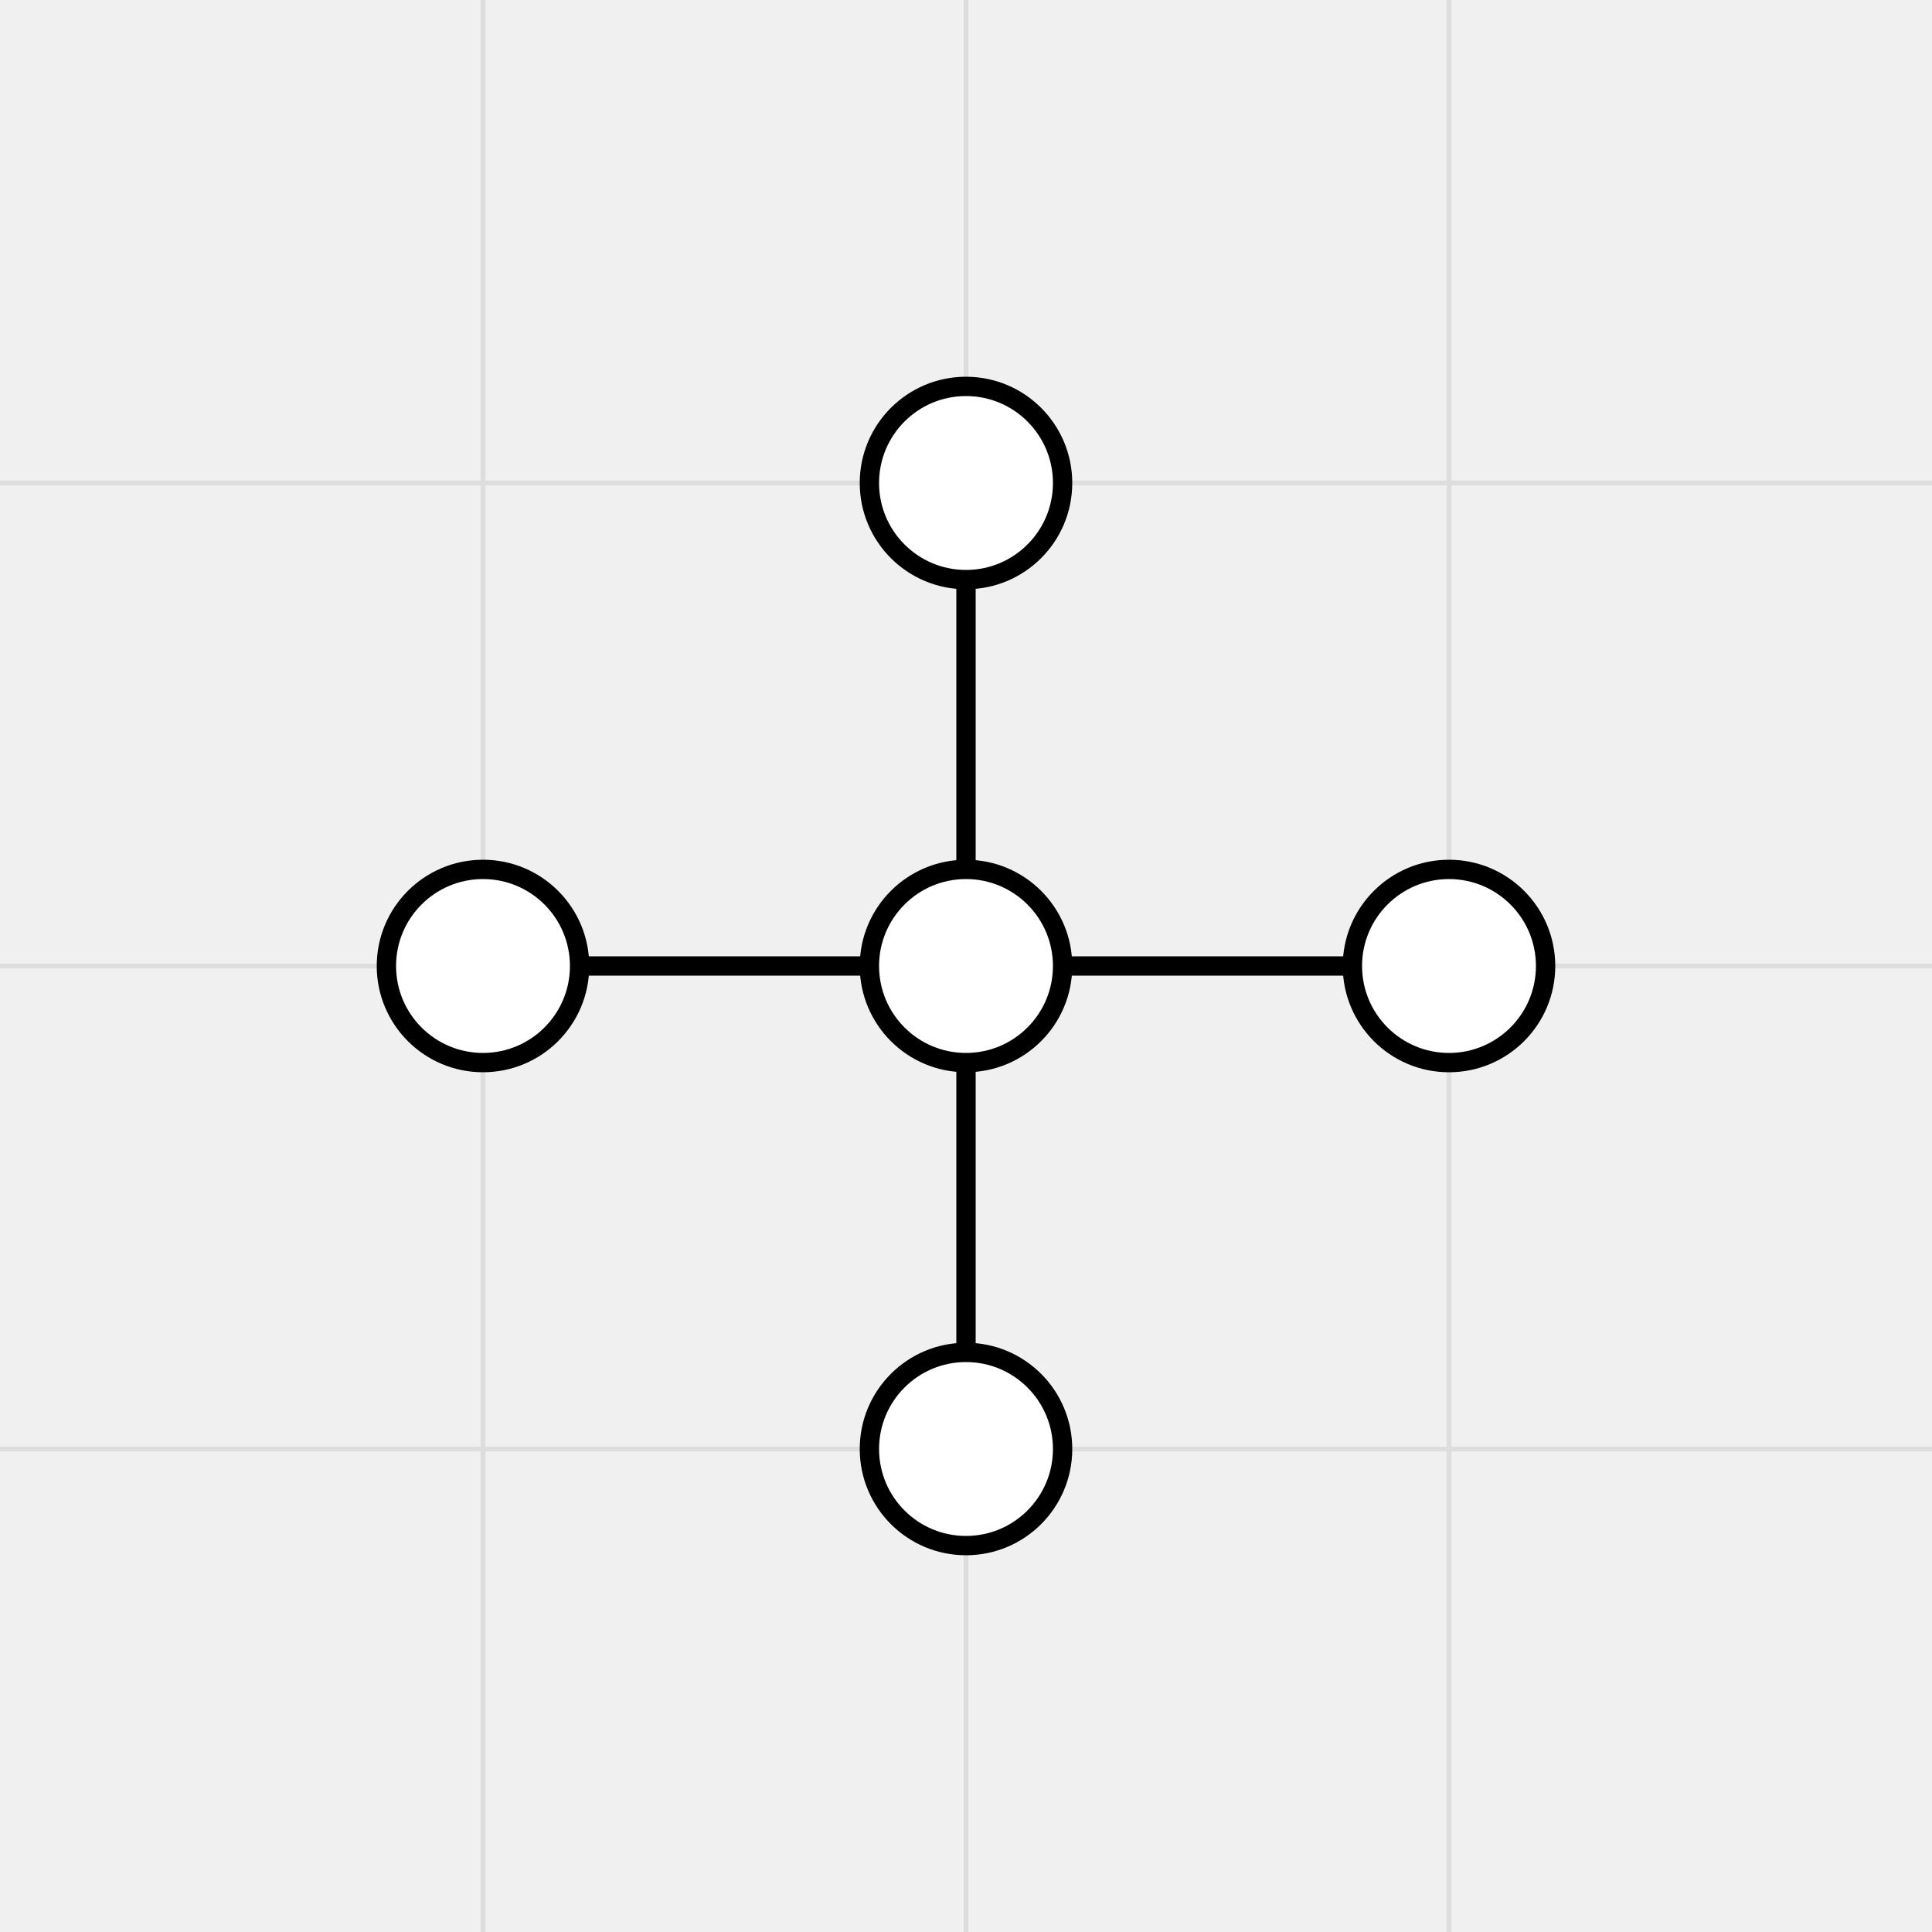
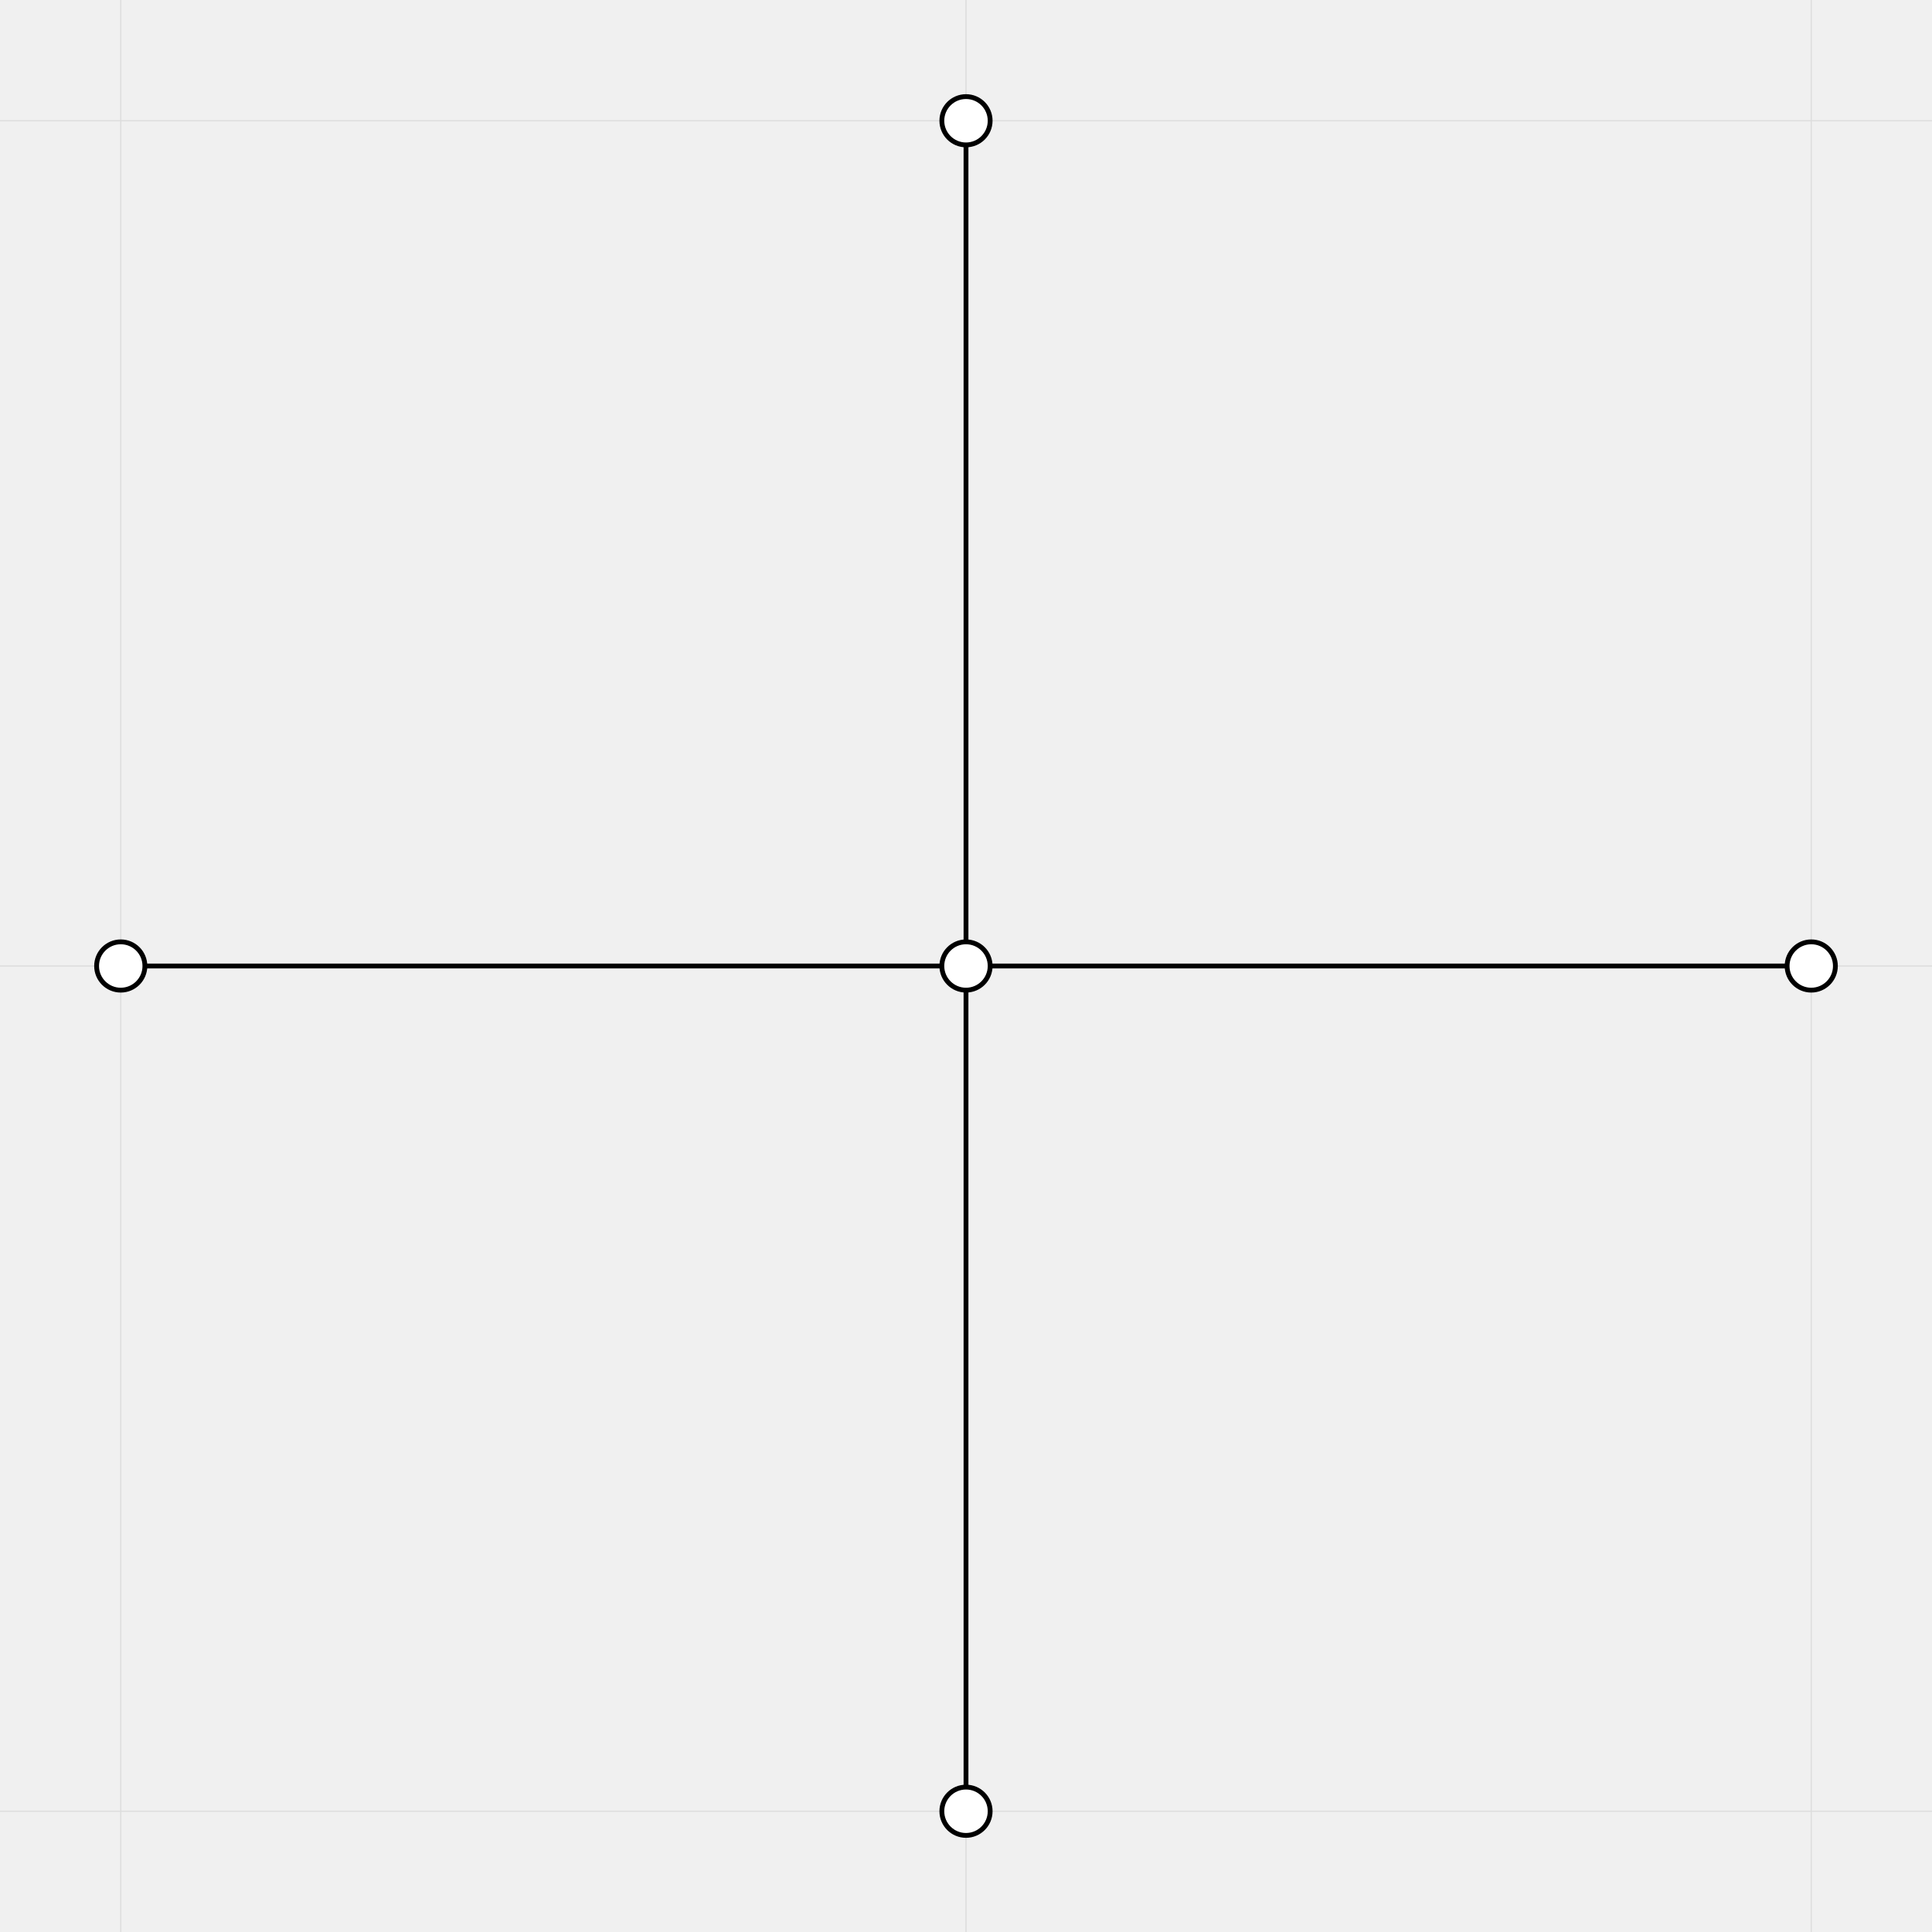
- <svg xmlns="http://www.w3.org/2000/svg" version="1.1" width="200.0" height="200.0" viewBox="-100.0 -100.0 200.0 200.0">
+ <svg xmlns="http://www.w3.org/2000/svg" version="1.1" width="800.0" height="800.0" viewBox="-400.0 -400.0 800.0 800.0">
  <g class="grid">
-     <line stroke-width="0.5" x1="-50.0" y1="-100.0" x2="-50.0" y2="100.0" stroke="#ddd" />
-     <line stroke-width="0.5" x1="0.0" y1="-100.0" x2="0.0" y2="100.0" stroke="#ddd" />
-     <line stroke-width="0.5" x1="50.0" y1="-100.0" x2="50.0" y2="100.0" stroke="#ddd" />
-     <line stroke-width="0.5" x1="-100.0" y1="-50.0" x2="100.0" y2="-50.0" stroke="#ddd" />
-     <line stroke-width="0.5" x1="-100.0" y1="0.0" x2="100.0" y2="0.0" stroke="#ddd" />
-     <line stroke-width="0.5" x1="-100.0" y1="50.0" x2="100.0" y2="50.0" stroke="#ddd" />
+     <line stroke-width="0.5" x1="-350.0" y1="-400.0" x2="-350.0" y2="400.0" stroke="#ddd" />
+     <line stroke-width="0.5" x1="0.0" y1="-400.0" x2="0.0" y2="400.0" stroke="#ddd" />
+     <line stroke-width="0.5" x1="350.0" y1="-400.0" x2="350.0" y2="400.0" stroke="#ddd" />
+     <line stroke-width="0.5" x1="-400.0" y1="-350.0" x2="400.0" y2="-350.0" stroke="#ddd" />
+     <line stroke-width="0.5" x1="-400.0" y1="0.0" x2="400.0" y2="0.0" stroke="#ddd" />
+     <line stroke-width="0.5" x1="-400.0" y1="350.0" x2="400.0" y2="350.0" stroke="#ddd" />
  </g>
-   <path stroke-width="2.0" d="M0,0 L50,0" fill="none" stroke="black" />
-   <path stroke-width="2.0" d="M0,0 L0,50" fill="none" stroke="black" />
-   <path stroke-width="2.0" d="M0,0 L-50,0" fill="none" stroke="black" />
-   <path stroke-width="2.0" d="M0,0 L0,-50" fill="none" stroke="black" />
+   <path stroke-width="2.0" d="M0,0 L350,0" fill="none" stroke="black" />
+   <path stroke-width="2.0" d="M0,0 L0,350" fill="none" stroke="black" />
+   <path stroke-width="2.0" d="M0,0 L-350,0" fill="none" stroke="black" />
+   <path stroke-width="2.0" d="M0,0 L0,-350" fill="none" stroke="black" />
  <ellipse stroke-width="2.0" cx="0.0" cy="0.0" rx="10.0" ry="10.0" fill="#FFFFFF" stroke="black" id="c" />
-   <ellipse stroke-width="2.0" cx="50.0" cy="0.0" rx="10.0" ry="10.0" fill="#FFFFFF" stroke="black" id="e" />
-   <ellipse stroke-width="2.0" cx="0.0" cy="50.0" rx="10.0" ry="10.0" fill="#FFFFFF" stroke="black" id="s" />
-   <ellipse stroke-width="2.0" cx="-50.0" cy="0.0" rx="10.0" ry="10.0" fill="#FFFFFF" stroke="black" id="w" />
-   <ellipse stroke-width="2.0" cx="0.0" cy="-50.0" rx="10.0" ry="10.0" fill="#FFFFFF" stroke="black" id="n" />
+   <ellipse stroke-width="2.0" cx="350.0" cy="0.0" rx="10.0" ry="10.0" fill="#FFFFFF" stroke="black" id="e" />
+   <ellipse stroke-width="2.0" cx="0.0" cy="350.0" rx="10.0" ry="10.0" fill="#FFFFFF" stroke="black" id="s" />
+   <ellipse stroke-width="2.0" cx="-350.0" cy="0.0" rx="10.0" ry="10.0" fill="#FFFFFF" stroke="black" id="w" />
+   <ellipse stroke-width="2.0" cx="0.0" cy="-350.0" rx="10.0" ry="10.0" fill="#FFFFFF" stroke="black" id="n" />
</svg>
